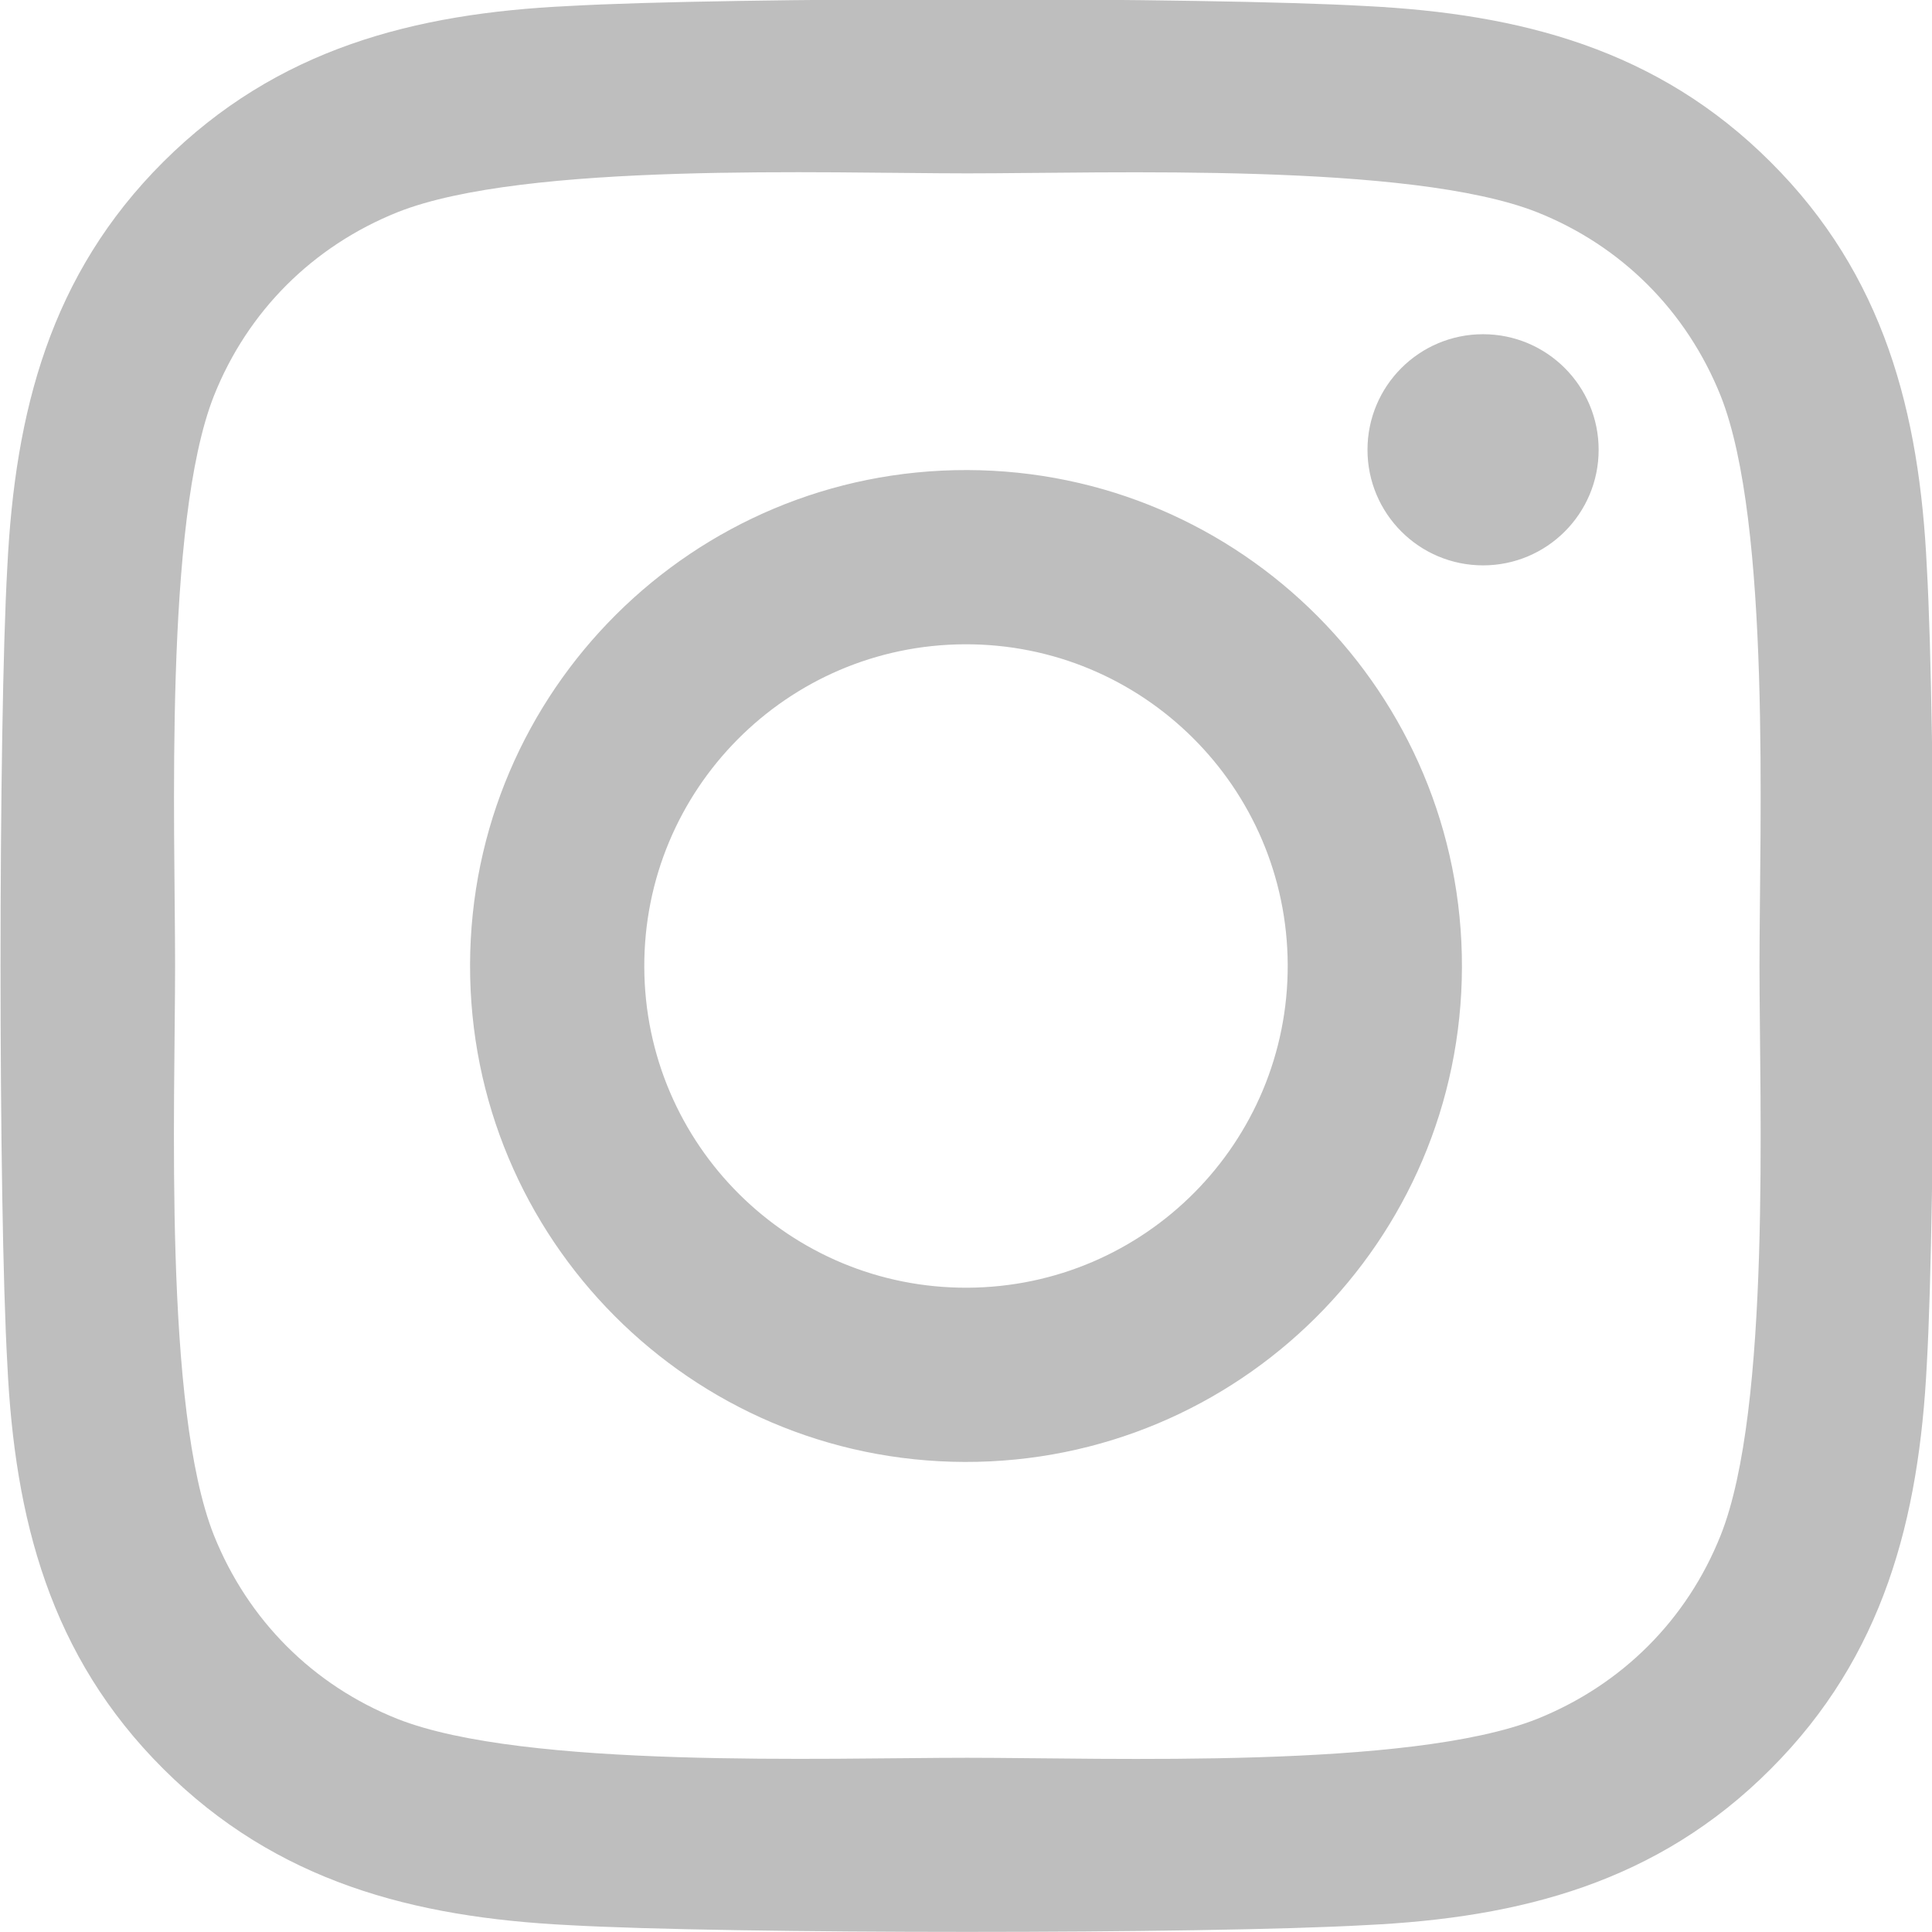
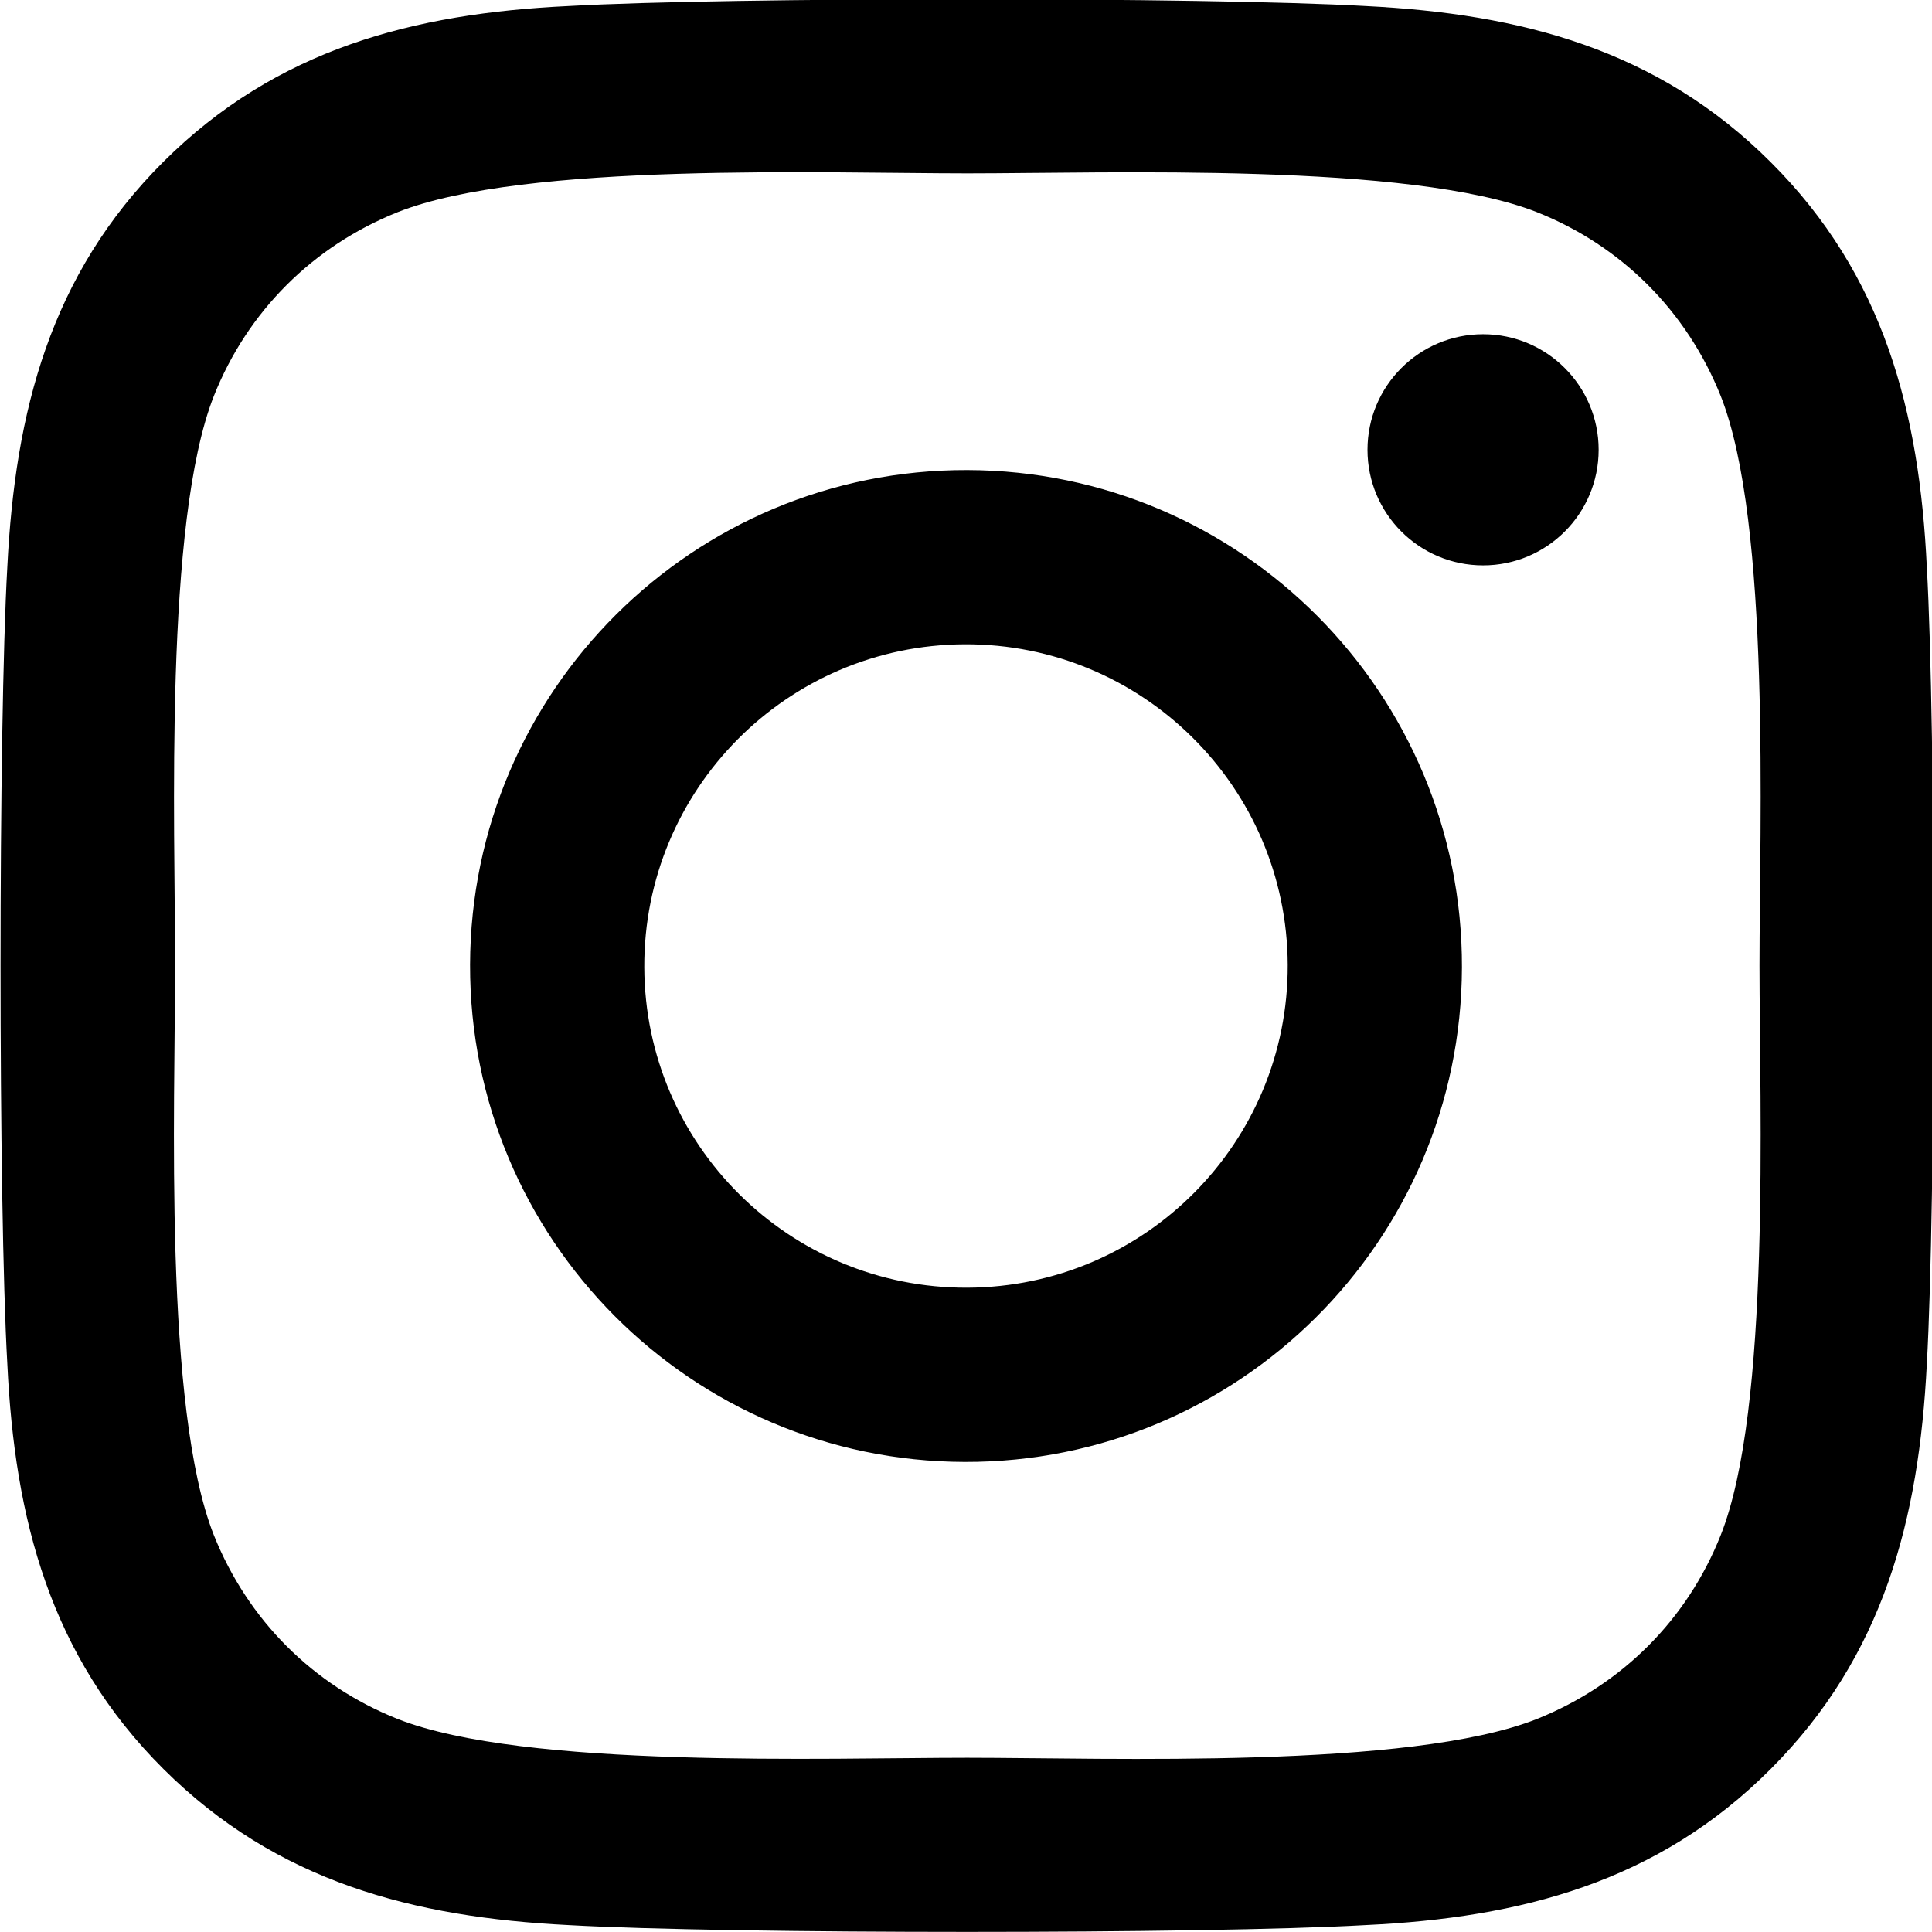
<svg xmlns="http://www.w3.org/2000/svg" viewBox="0 32 448 448">
-   <path d="M224.3 141a115 115 0 1 0 -.6 230 115 115 0 1 0 .6-230zm-.6 40.4a74.6 74.6 0 1 1 .6 149.2 74.6 74.6 0 1 1 -.6-149.2zm93.4-45.1a26.8 26.8 0 1 1 53.6 0 26.8 26.8 0 1 1 -53.6 0zm129.7 27.2c-1.7-35.9-9.9-67.7-36.2-93.9-26.2-26.2-58-34.4-93.9-36.2-37-2.1-147.9-2.1-184.9 0-35.8 1.7-67.6 9.9-93.9 36.1s-34.4 58-36.2 93.9c-2.1 37-2.1 147.9 0 184.9 1.7 35.9 9.9 67.7 36.2 93.9s58 34.4 93.9 36.2c37 2.1 147.9 2.1 184.9 0 35.9-1.7 67.7-9.9 93.9-36.2 26.2-26.2 34.4-58 36.2-93.9 2.1-37 2.1-147.8 0-184.8zM399 388c-7.8 19.6-22.9 34.7-42.6 42.6-29.5 11.7-99.5 9-132.1 9s-102.7 2.6-132.1-9c-19.6-7.8-34.7-22.9-42.6-42.6-11.7-29.5-9-99.5-9-132.1s-2.6-102.7 9-132.1c7.8-19.6 22.9-34.7 42.6-42.6 29.5-11.7 99.5-9 132.1-9s102.7-2.6 132.1 9c19.6 7.8 34.7 22.9 42.6 42.6 11.7 29.5 9 99.5 9 132.1s2.7 102.7-9 132.1z" fill="#bebebe" />
+   <path d="M224.3 141a115 115 0 1 0 -.6 230 115 115 0 1 0 .6-230zm-.6 40.4a74.6 74.6 0 1 1 .6 149.2 74.6 74.6 0 1 1 -.6-149.2zm93.4-45.1a26.8 26.8 0 1 1 53.6 0 26.8 26.8 0 1 1 -53.6 0zm129.7 27.2c-1.7-35.9-9.9-67.7-36.2-93.9-26.2-26.2-58-34.4-93.9-36.2-37-2.1-147.9-2.1-184.9 0-35.8 1.7-67.6 9.9-93.9 36.1s-34.4 58-36.2 93.9c-2.1 37-2.1 147.9 0 184.9 1.7 35.9 9.9 67.7 36.2 93.9s58 34.4 93.9 36.2c37 2.1 147.9 2.1 184.9 0 35.9-1.7 67.7-9.9 93.9-36.2 26.2-26.2 34.4-58 36.2-93.9 2.1-37 2.1-147.8 0-184.8zM399 388c-7.8 19.6-22.9 34.7-42.6 42.6-29.5 11.7-99.5 9-132.1 9s-102.7 2.6-132.1-9c-19.6-7.8-34.7-22.9-42.6-42.6-11.7-29.5-9-99.5-9-132.1s-2.6-102.7 9-132.1c7.8-19.6 22.9-34.7 42.6-42.6 29.5-11.7 99.5-9 132.1-9s102.7-2.6 132.1 9c19.6 7.8 34.7 22.9 42.6 42.6 11.7 29.5 9 99.5 9 132.1s2.7 102.7-9 132.1z" fill="currentColor" />
</svg>
